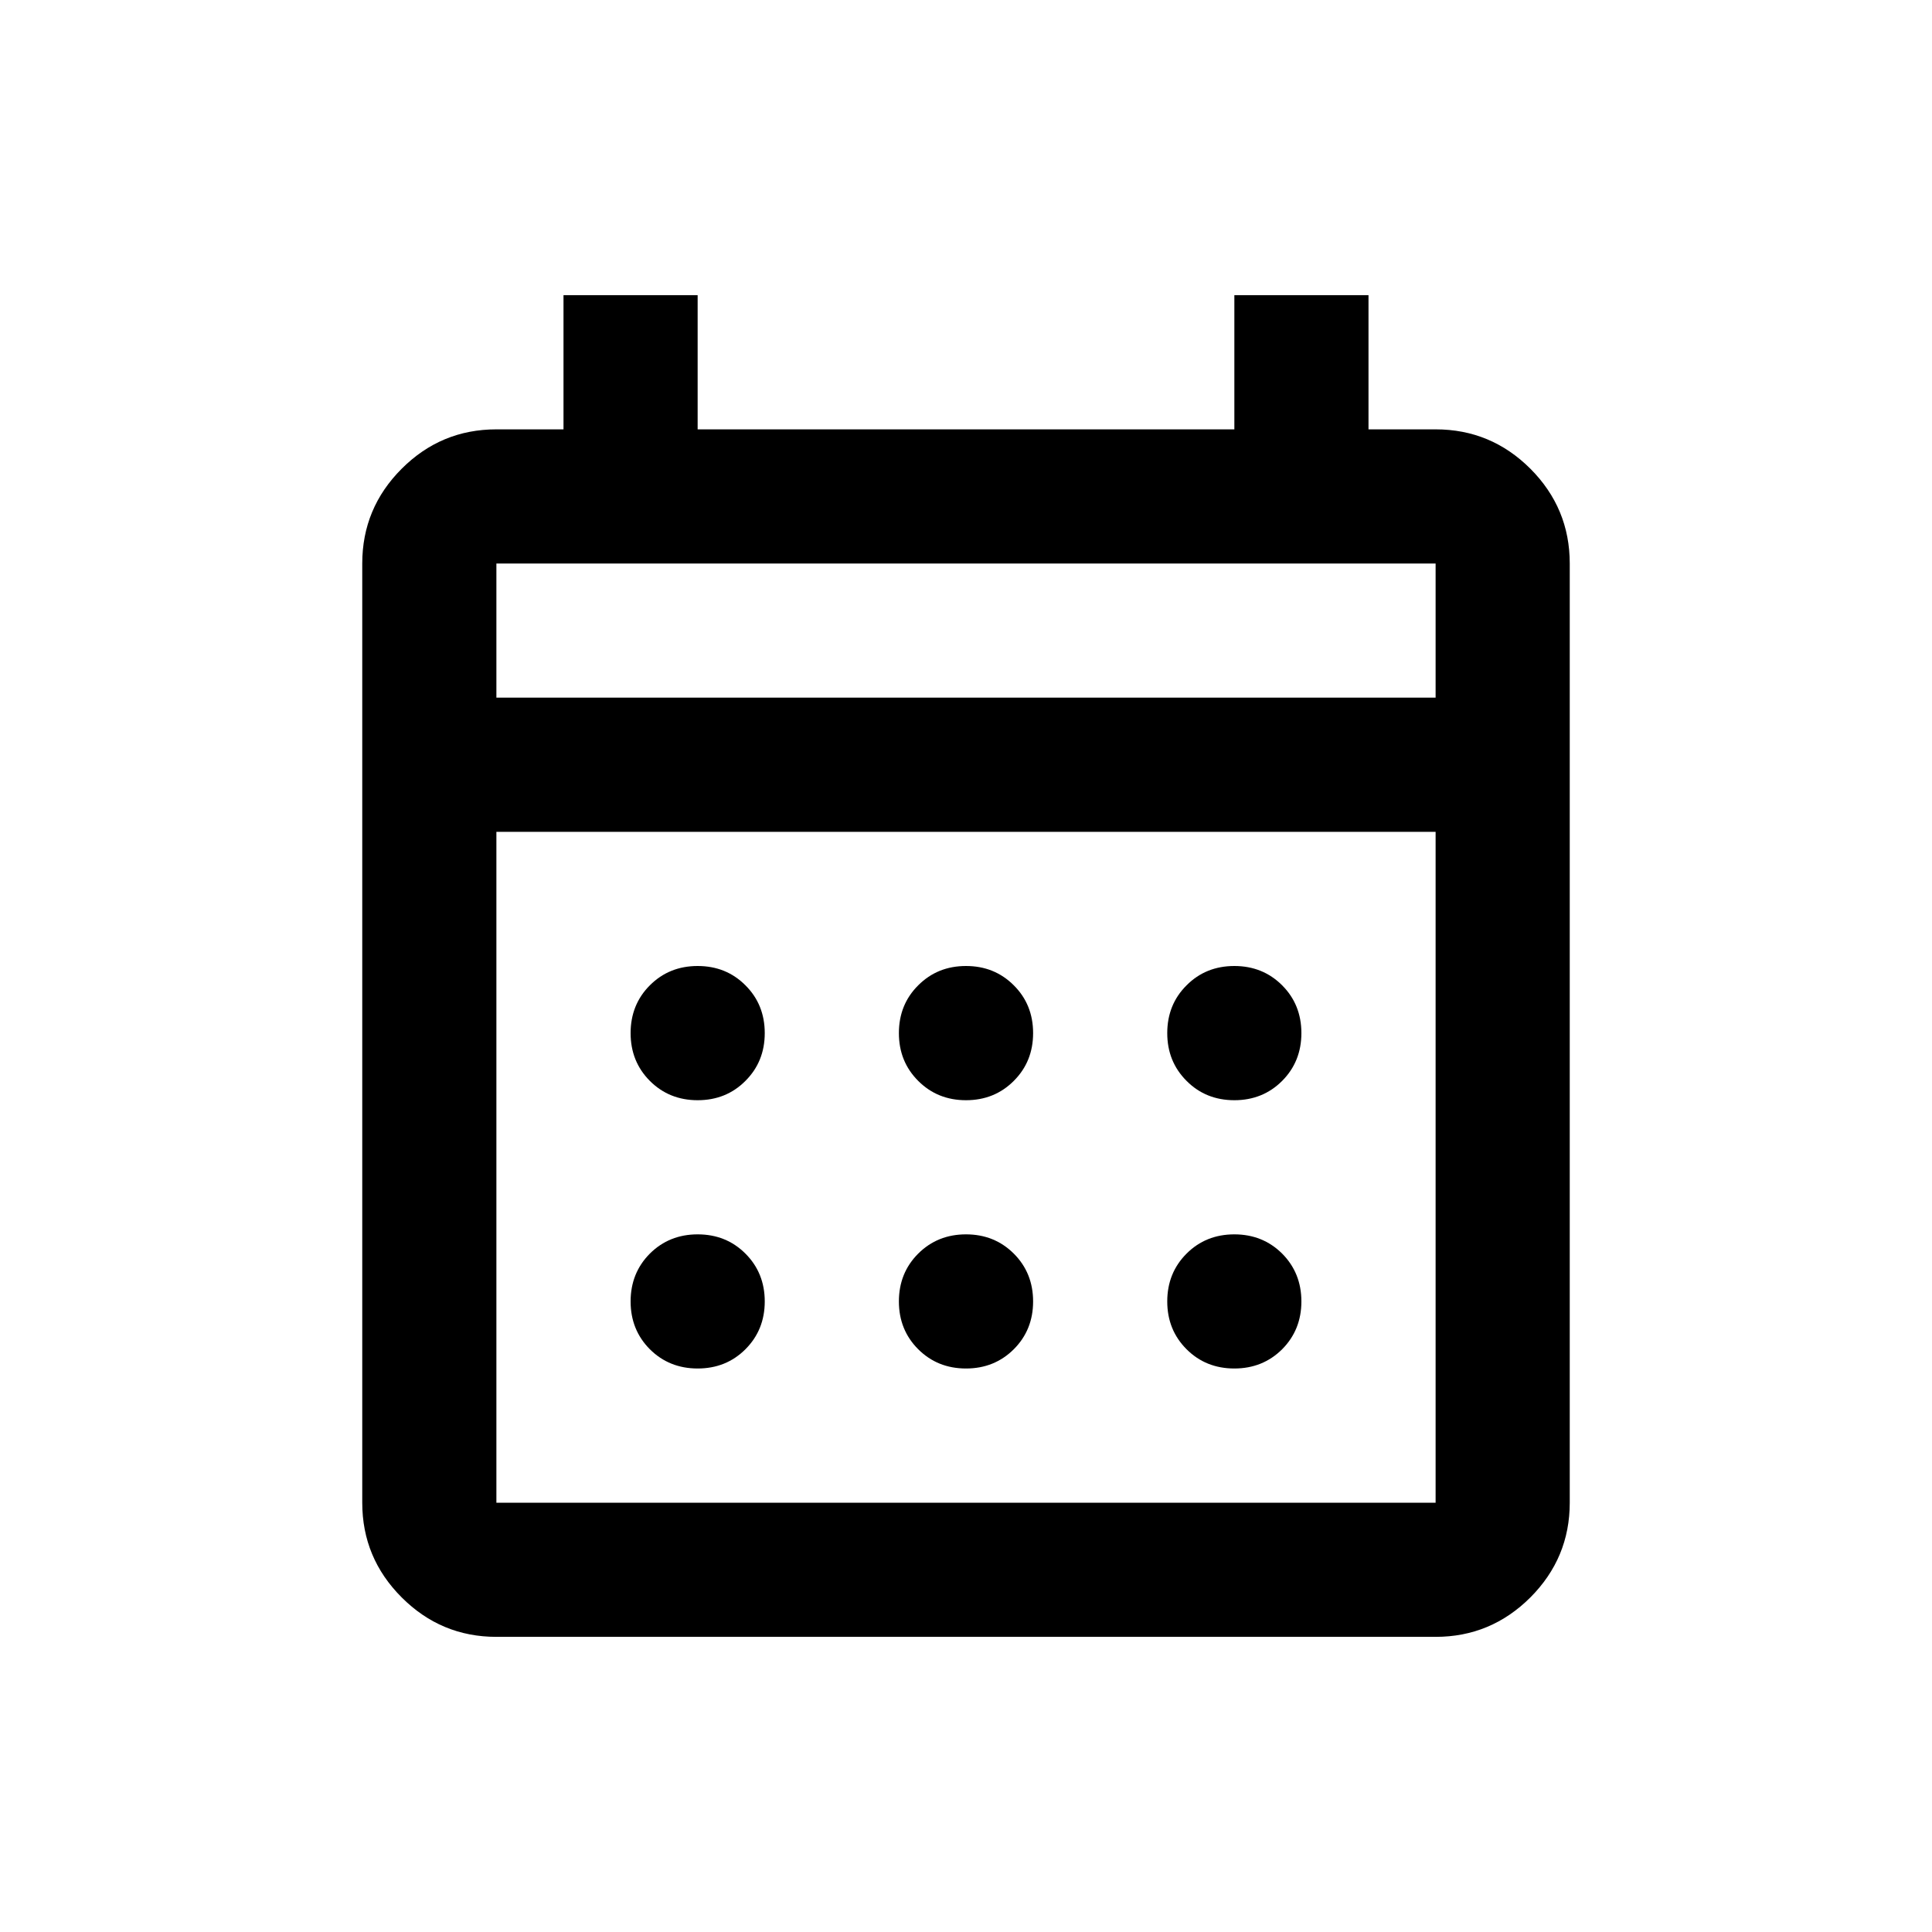
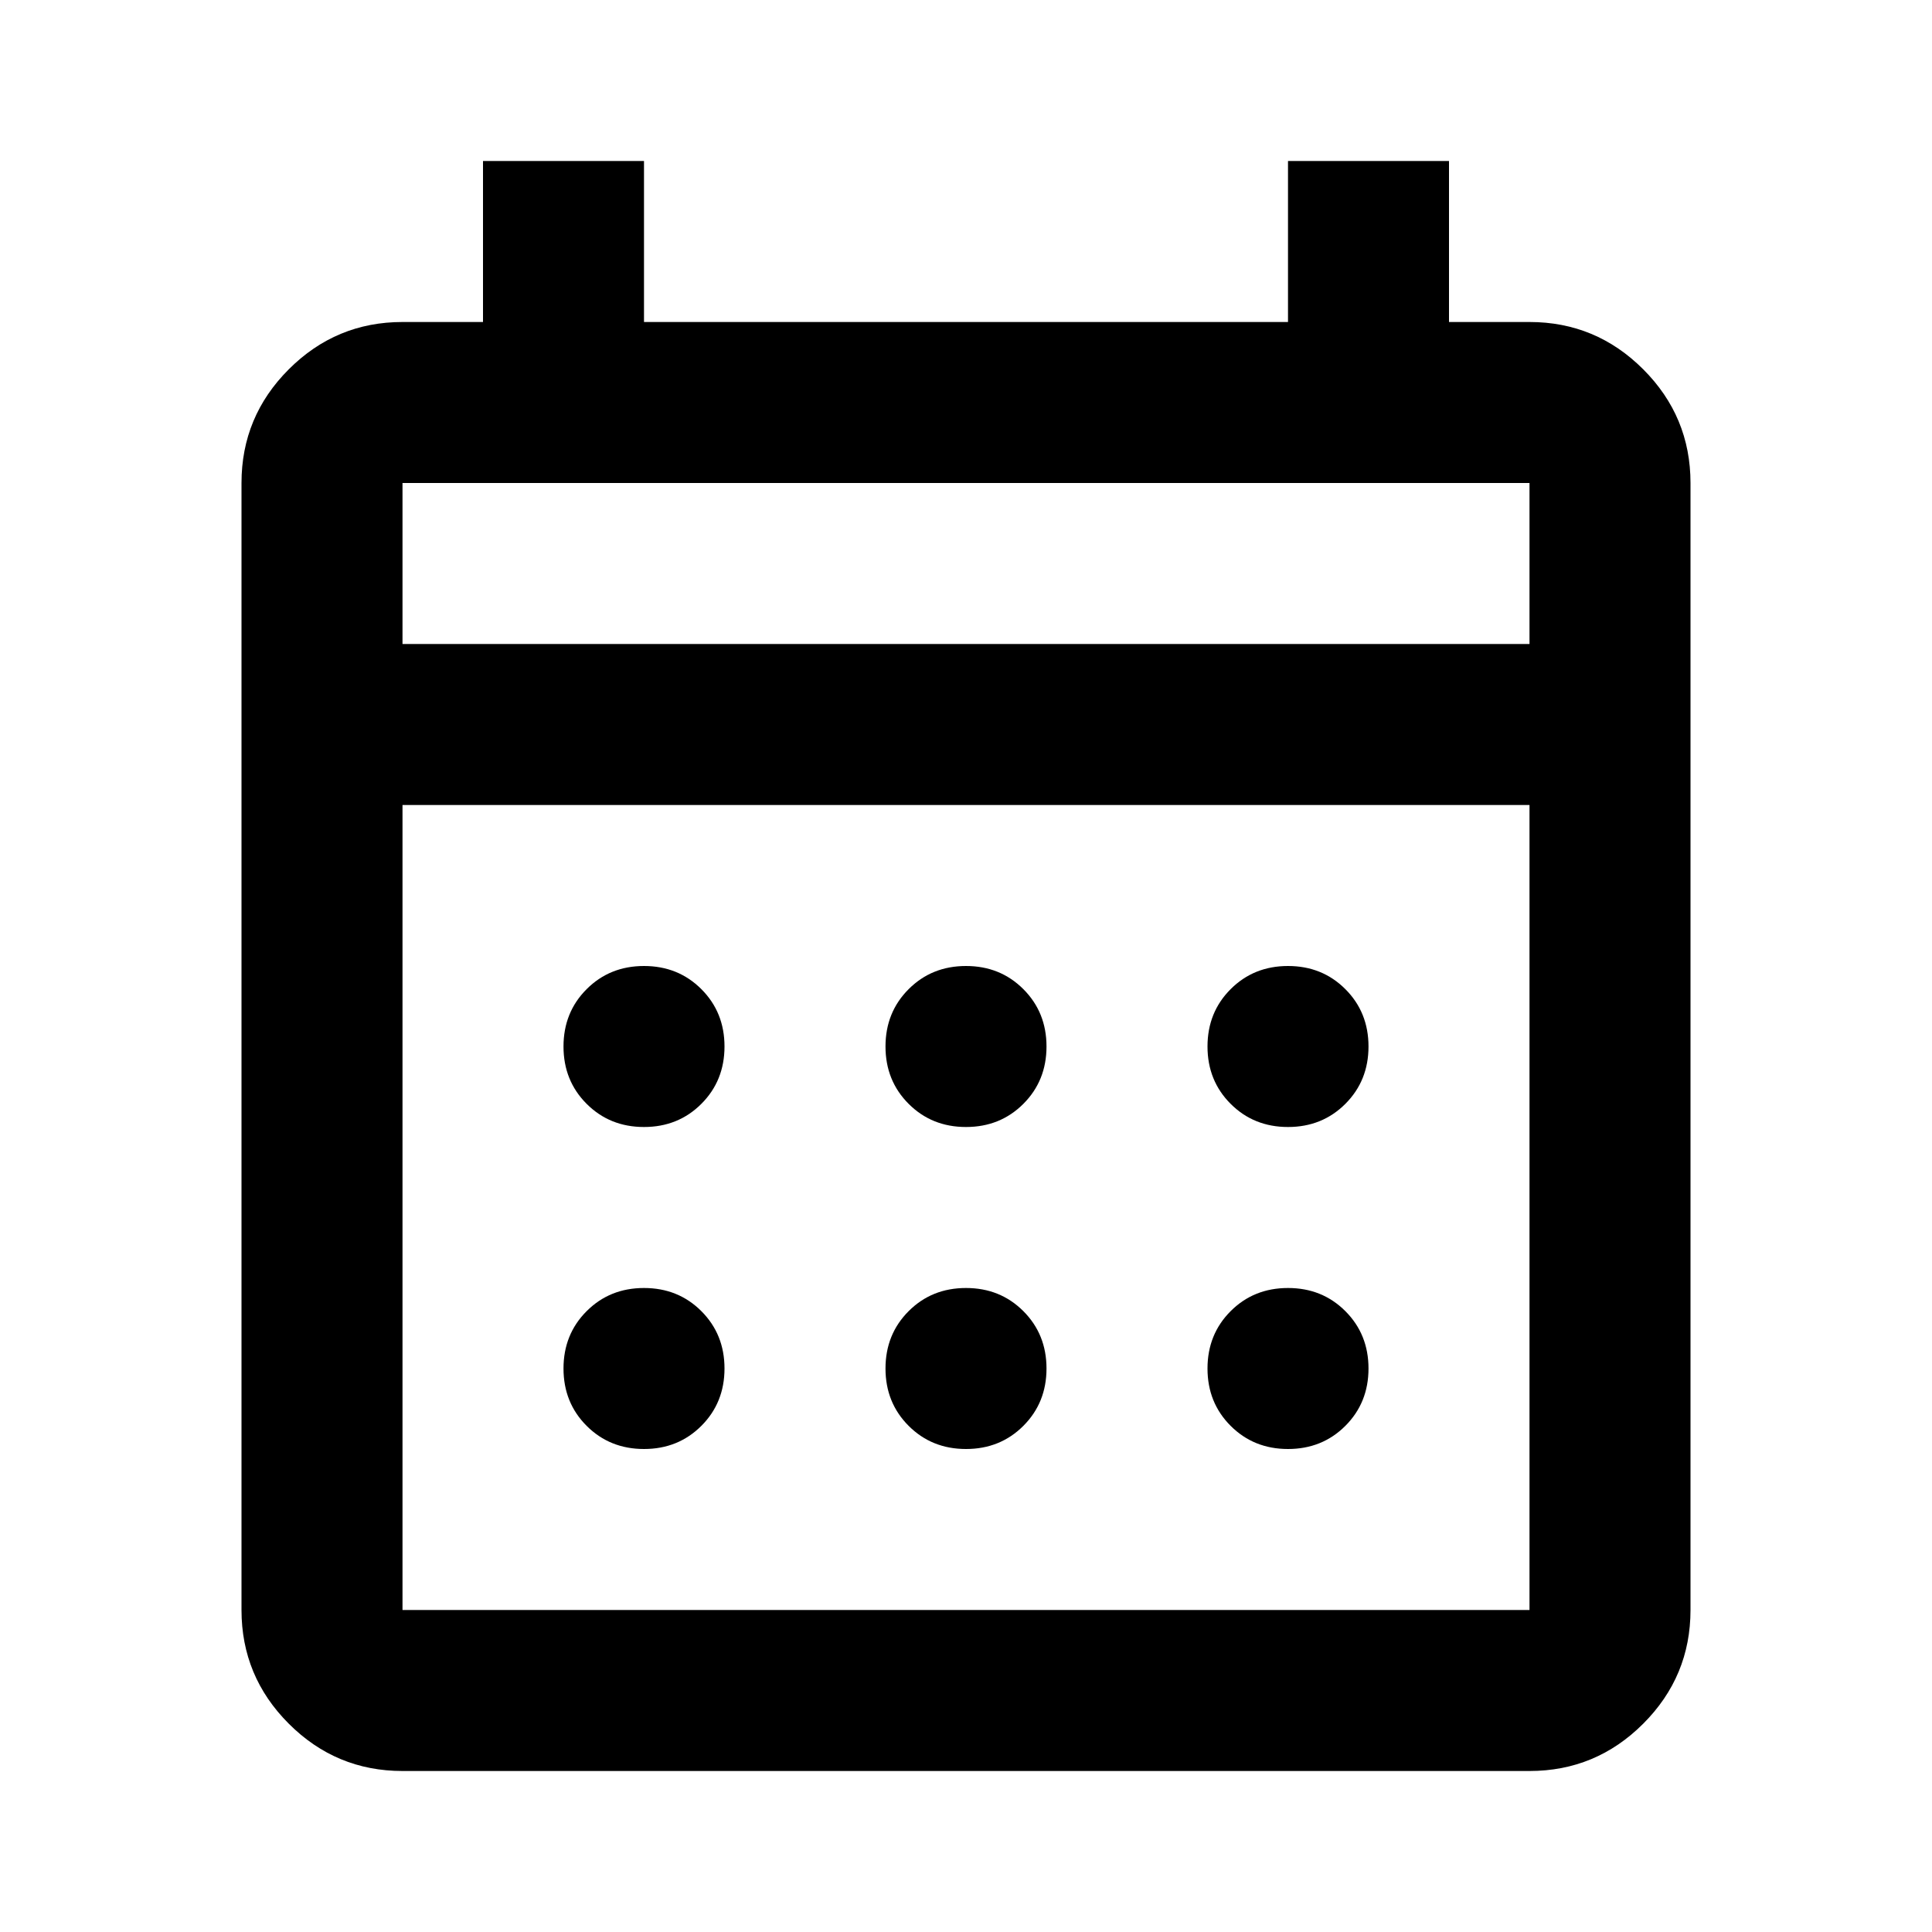
- <svg xmlns="http://www.w3.org/2000/svg" viewBox="0 0 24 24" fill="none" preserveAspectRatio="xMidYMid meet" aria-hidden="true" focusable="false">
-   <g transform="translate(2 2) scale(0.909091)">
-     <path d="M4.583 20.167C4.079 20.167 3.648 19.987 3.289 19.628C2.93 19.269 2.75 18.838 2.75 18.334V5.5C2.75 4.996 2.93 4.564 3.289 4.205C3.648 3.846 4.079 3.667 4.583 3.667H5.5V1.833H7.333V3.667H14.667V1.833H16.5V3.667H17.417C17.921 3.667 18.352 3.846 18.712 4.205C19.07 4.564 19.25 4.996 19.25 5.5V18.334C19.25 18.838 19.07 19.269 18.712 19.628C18.352 19.987 17.921 20.167 17.417 20.167H4.583ZM4.583 18.334H17.417V9.167H4.583V18.334ZM4.583 7.333H17.417V5.5H4.583V7.333ZM11 12.834C10.74 12.834 10.523 12.746 10.347 12.57C10.171 12.394 10.083 12.177 10.083 11.917C10.083 11.657 10.171 11.439 10.347 11.264C10.523 11.088 10.74 11 11 11C11.26 11 11.477 11.088 11.653 11.264C11.829 11.439 11.917 11.657 11.917 11.917C11.917 12.177 11.829 12.394 11.653 12.57C11.477 12.746 11.26 12.834 11 12.834ZM7.333 12.834C7.074 12.834 6.856 12.746 6.68 12.57C6.505 12.394 6.417 12.177 6.417 11.917C6.417 11.657 6.505 11.439 6.68 11.264C6.856 11.088 7.074 11 7.333 11C7.593 11 7.811 11.088 7.986 11.264C8.162 11.439 8.25 11.657 8.25 11.917C8.25 12.177 8.162 12.394 7.986 12.57C7.811 12.746 7.593 12.834 7.333 12.834ZM14.667 12.834C14.407 12.834 14.189 12.746 14.014 12.57C13.838 12.394 13.75 12.177 13.75 11.917C13.75 11.657 13.838 11.439 14.014 11.264C14.189 11.088 14.407 11 14.667 11C14.926 11 15.144 11.088 15.32 11.264C15.495 11.439 15.583 11.657 15.583 11.917C15.583 12.177 15.495 12.394 15.32 12.57C15.144 12.746 14.926 12.834 14.667 12.834ZM11 16.5C10.74 16.5 10.523 16.412 10.347 16.237C10.171 16.061 10.083 15.843 10.083 15.584C10.083 15.324 10.171 15.106 10.347 14.93C10.523 14.755 10.74 14.667 11 14.667C11.26 14.667 11.477 14.755 11.653 14.93C11.829 15.106 11.917 15.324 11.917 15.584C11.917 15.843 11.829 16.061 11.653 16.237C11.477 16.412 11.26 16.5 11 16.5ZM7.333 16.5C7.074 16.5 6.856 16.412 6.68 16.237C6.505 16.061 6.417 15.843 6.417 15.584C6.417 15.324 6.505 15.106 6.68 14.93C6.856 14.755 7.074 14.667 7.333 14.667C7.593 14.667 7.811 14.755 7.986 14.93C8.162 15.106 8.25 15.324 8.25 15.584C8.25 15.843 8.162 16.061 7.986 16.237C7.811 16.412 7.593 16.5 7.333 16.5ZM14.667 16.5C14.407 16.5 14.189 16.412 14.014 16.237C13.838 16.061 13.75 15.843 13.75 15.584C13.75 15.324 13.838 15.106 14.014 14.93C14.189 14.755 14.407 14.667 14.667 14.667C14.926 14.667 15.144 14.755 15.32 14.93C15.495 15.106 15.583 15.324 15.583 15.584C15.583 15.843 15.495 16.061 15.32 16.237C15.144 16.412 14.926 16.5 14.667 16.5Z" fill="currentColor" />
-   </g>
+ <svg xmlns="http://www.w3.org/2000/svg" height="24px" viewBox="0 -960 960 960" width="24px" fill="#000000">
+   <path d="M200-80q-33 0-56.5-23.5T120-160v-560q0-33 23.5-56.5T200-800h40v-80h80v80h320v-80h80v80h40q33 0 56.5 23.5T840-720v560q0 33-23.5 56.5T760-80H200Zm0-80h560v-400H200v400Zm0-480h560v-80H200v80Zm0 0v-80 80Zm280 240q-17 0-28.5-11.5T440-440q0-17 11.5-28.5T480-480q17 0 28.5 11.5T520-440q0 17-11.5 28.5T480-400Zm-160 0q-17 0-28.5-11.5T280-440q0-17 11.5-28.5T320-480q17 0 28.5 11.5T360-440q0 17-11.5 28.5T320-400Zm320 0q-17 0-28.5-11.5T600-440q0-17 11.5-28.5T640-480q17 0 28.5 11.5T680-440q0 17-11.5 28.5T640-400ZM480-240q-17 0-28.5-11.5T440-280q0-17 11.5-28.5T480-320q17 0 28.5 11.5T520-280q0 17-11.5 28.5T480-240Zm-160 0q-17 0-28.5-11.5T280-280q0-17 11.5-28.5T320-320q17 0 28.5 11.5T360-280q0 17-11.5 28.5T320-240Zm320 0q-17 0-28.5-11.5T600-280q0-17 11.5-28.5T640-320q17 0 28.5 11.5T680-280q0 17-11.5 28.5T640-240Z" />
</svg>
